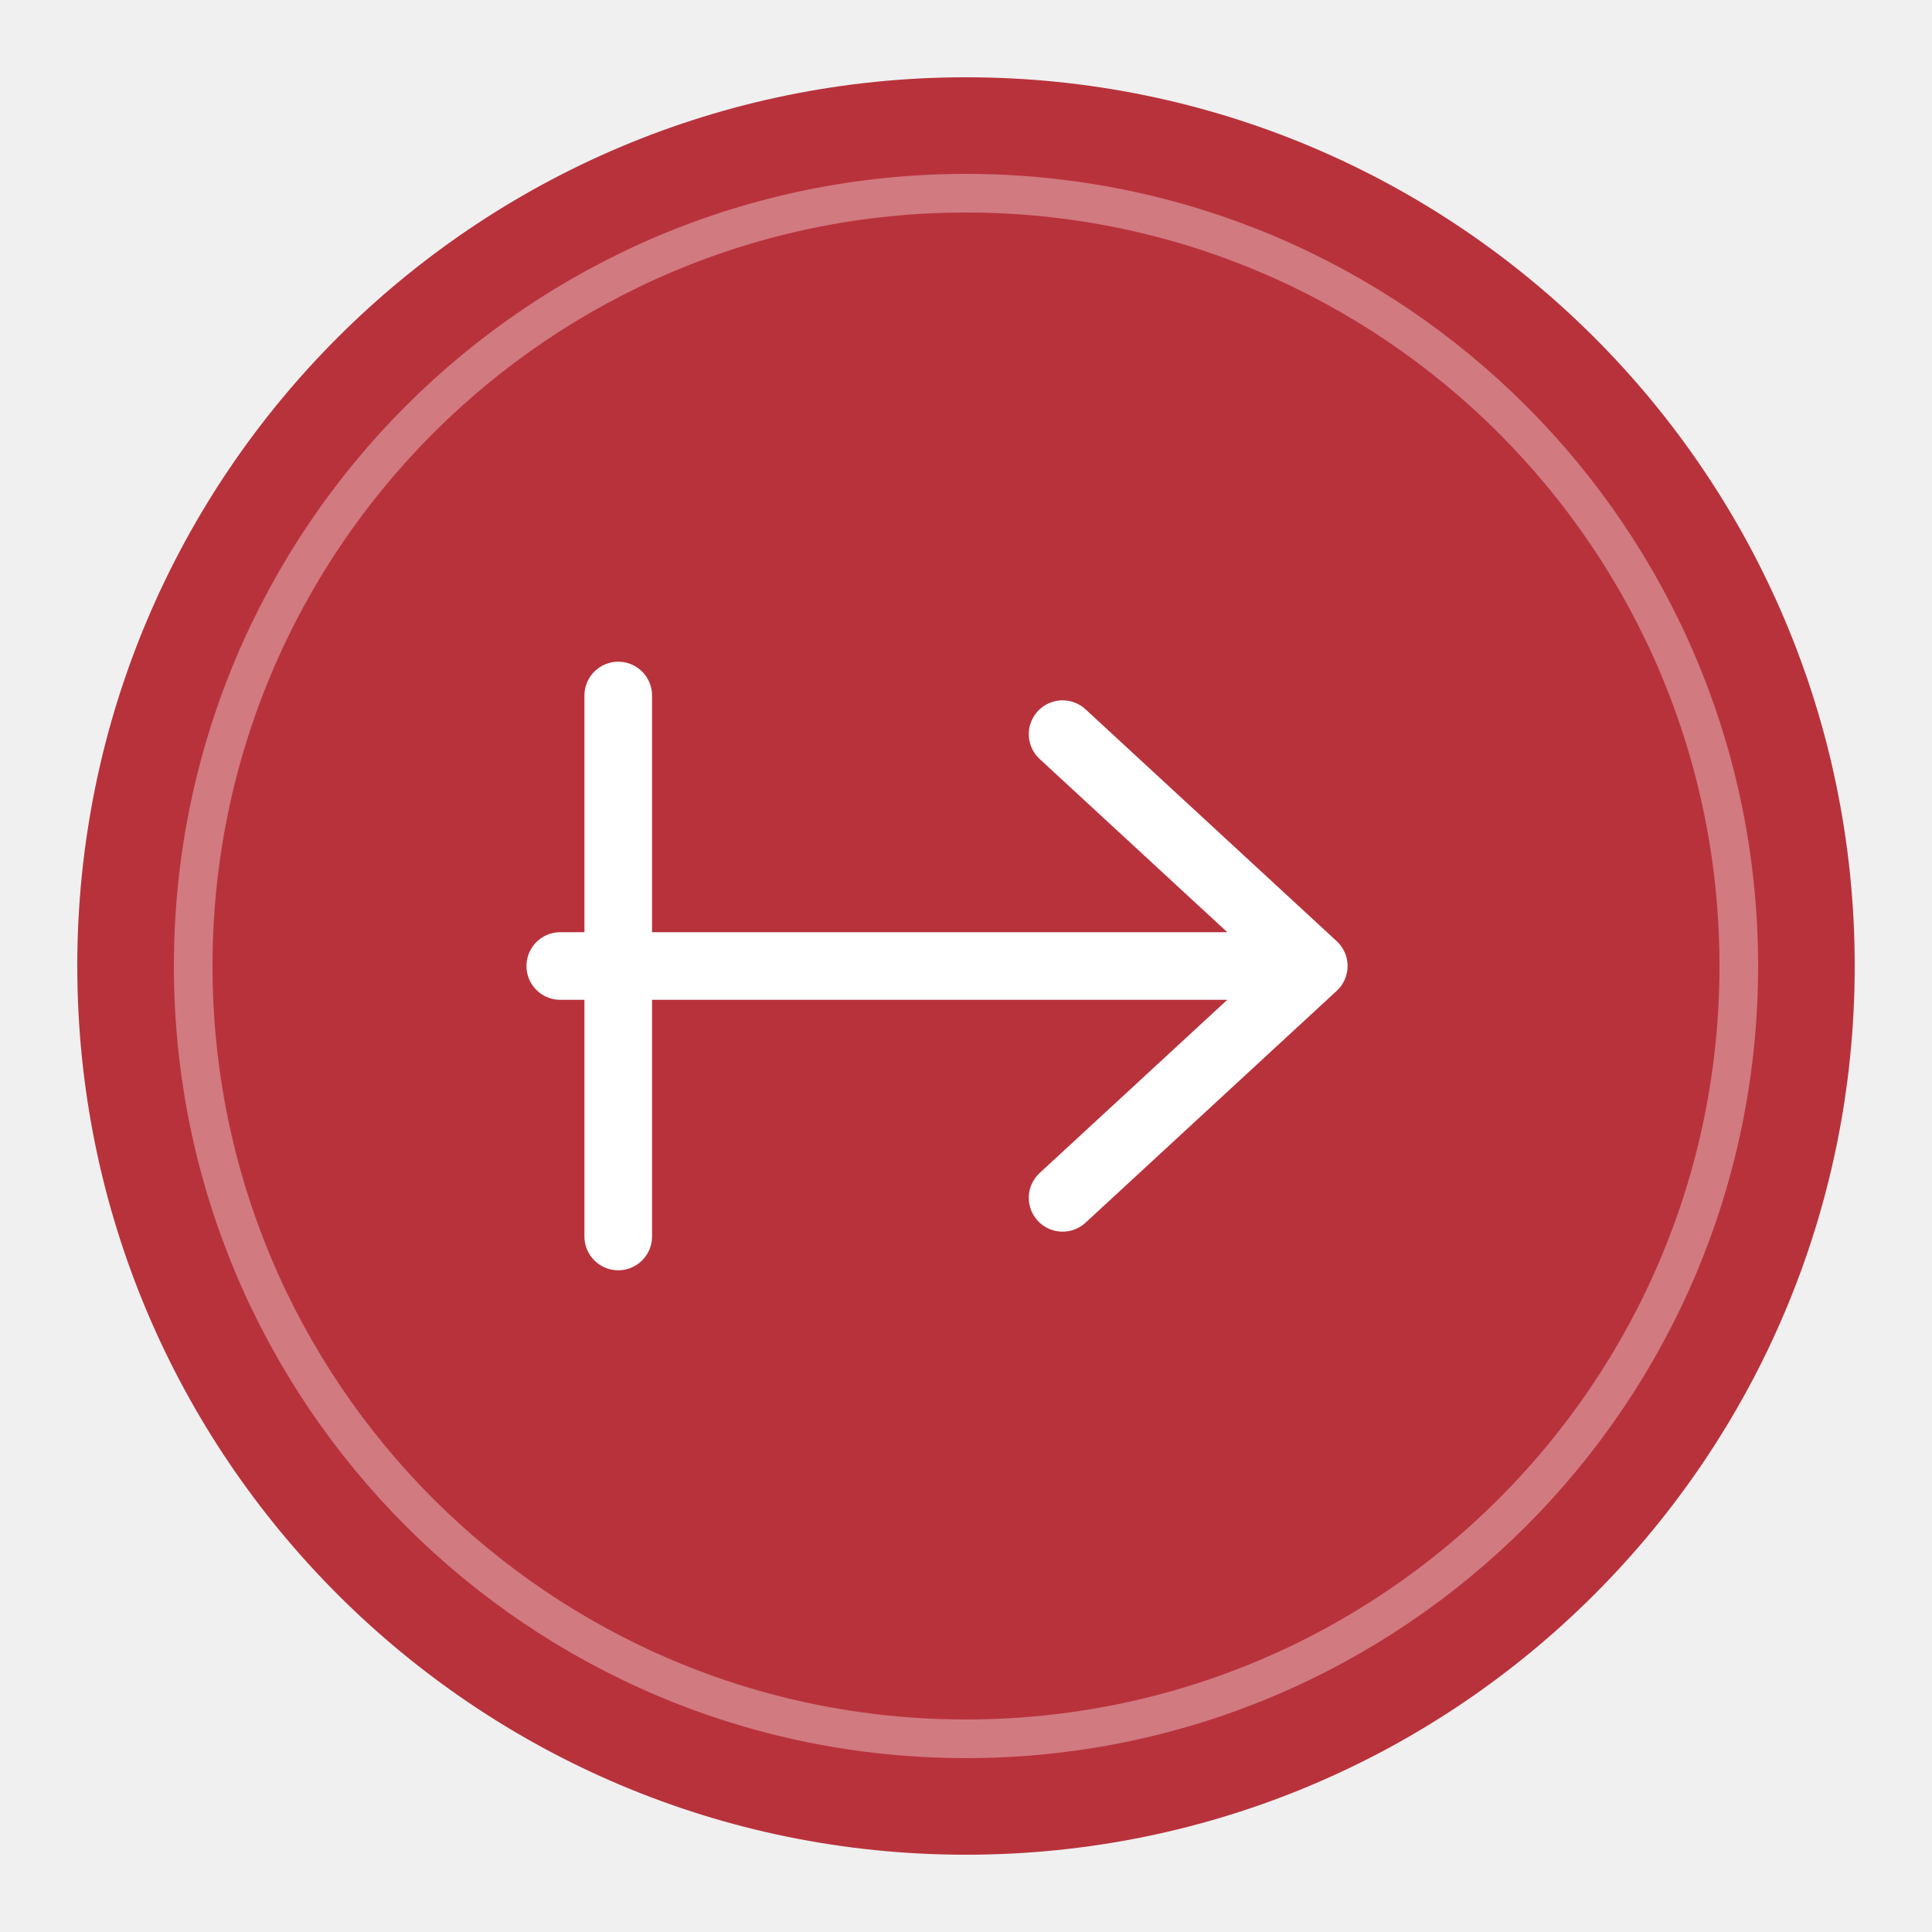
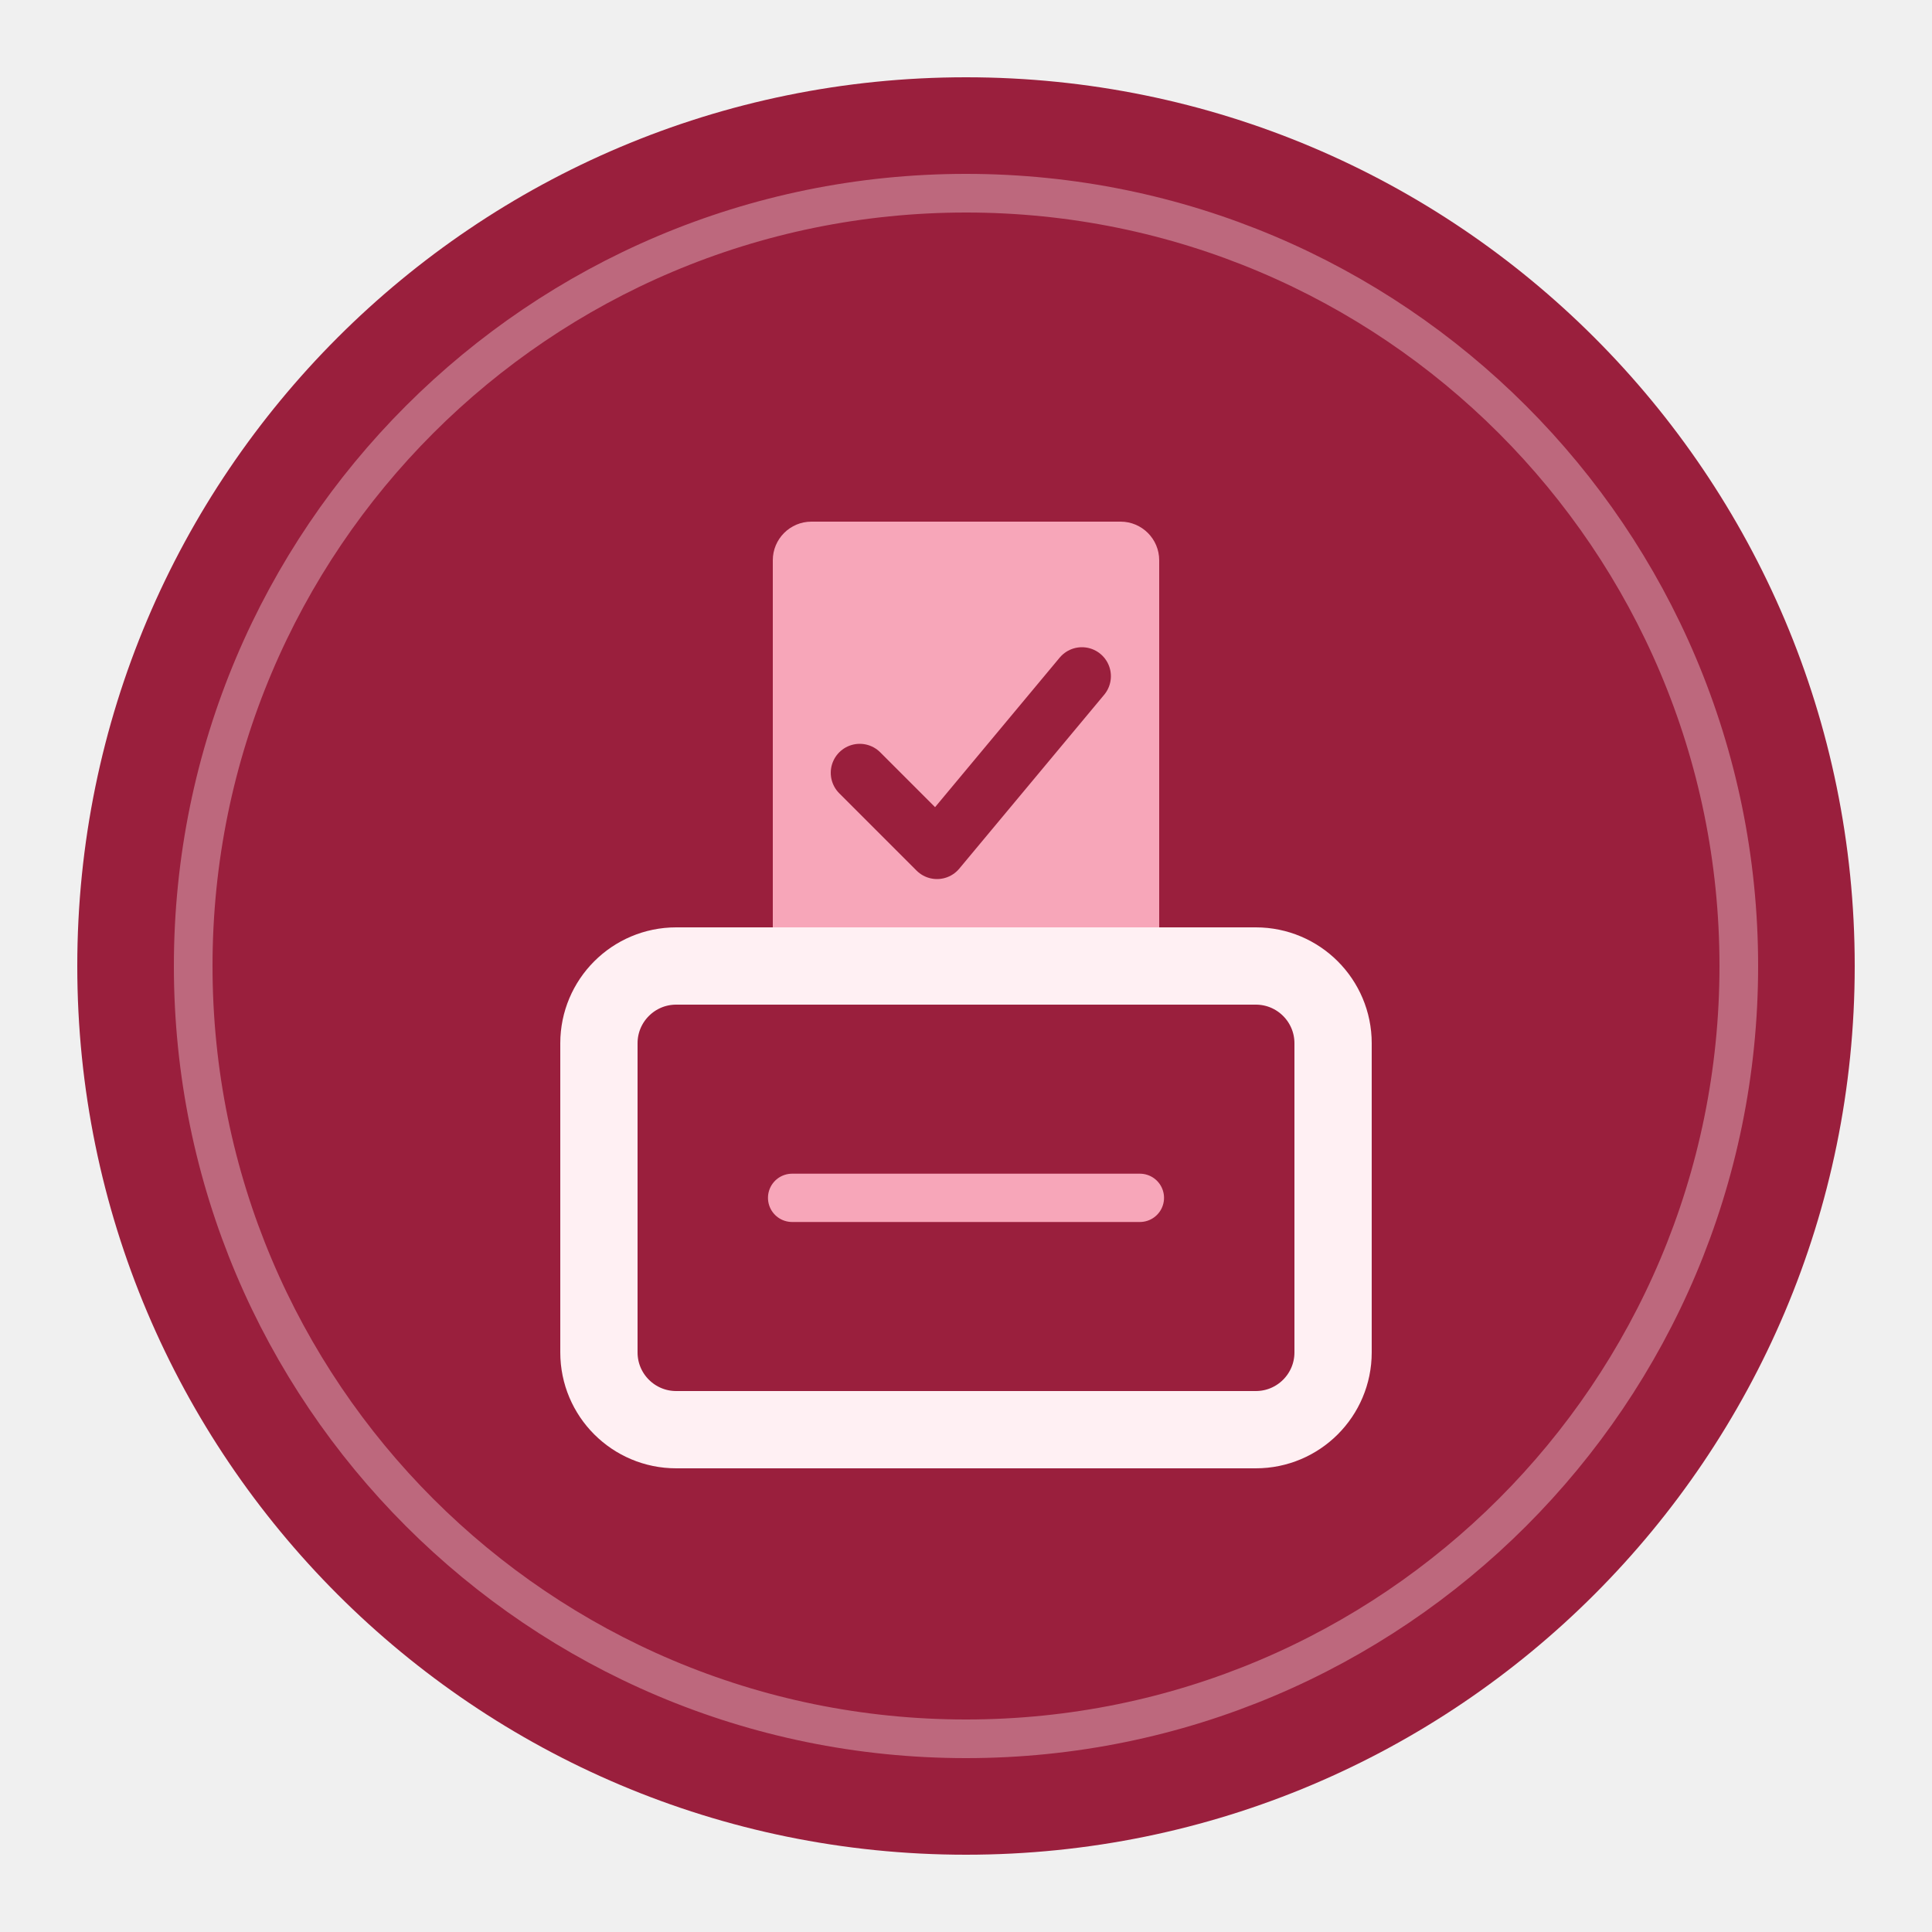
<svg xmlns="http://www.w3.org/2000/svg" viewBox="0 0 200 200" width="200" height="200">
-   <circle cx="100" cy="100" r="92" fill="#b8323c" />
-   <circle cx="100" cy="100" r="80" fill="none" stroke="#fff" stroke-opacity="0.35" stroke-width="4" />
-   <path d="M58 100 H132 M110 76 L136 100 L110 124 M64 72 V128" fill="none" stroke="#fff" stroke-width="7" stroke-linejoin="round" stroke-linecap="round" />
+   <circle cx="100" cy="100" r="92" fill="#9a1f3d" />
+   <circle cx="100" cy="100" r="80" fill="none" stroke="#fff0f3" stroke-opacity="0.35" stroke-width="4" />
+   <rect x="80" y="54" width="40" height="56" rx="4" fill="#f7a6b9" />
+   <path d="M89 80 L97 88 L112 70" stroke="#9a1f3d" stroke-width="6" stroke-linecap="round" stroke-linejoin="round" fill="none" />
+   <rect x="62" y="100" width="76" height="48" rx="8" fill="#9a1f3d" stroke="#fff0f3" stroke-width="8" stroke-linejoin="round" />
+   <path d="M84 100 H116" stroke="#fff0f3" stroke-width="8" stroke-linecap="round" />
+   <path d="M82 124 H118" stroke="#f7a6b9" stroke-width="5" stroke-linecap="round" />
</svg>
